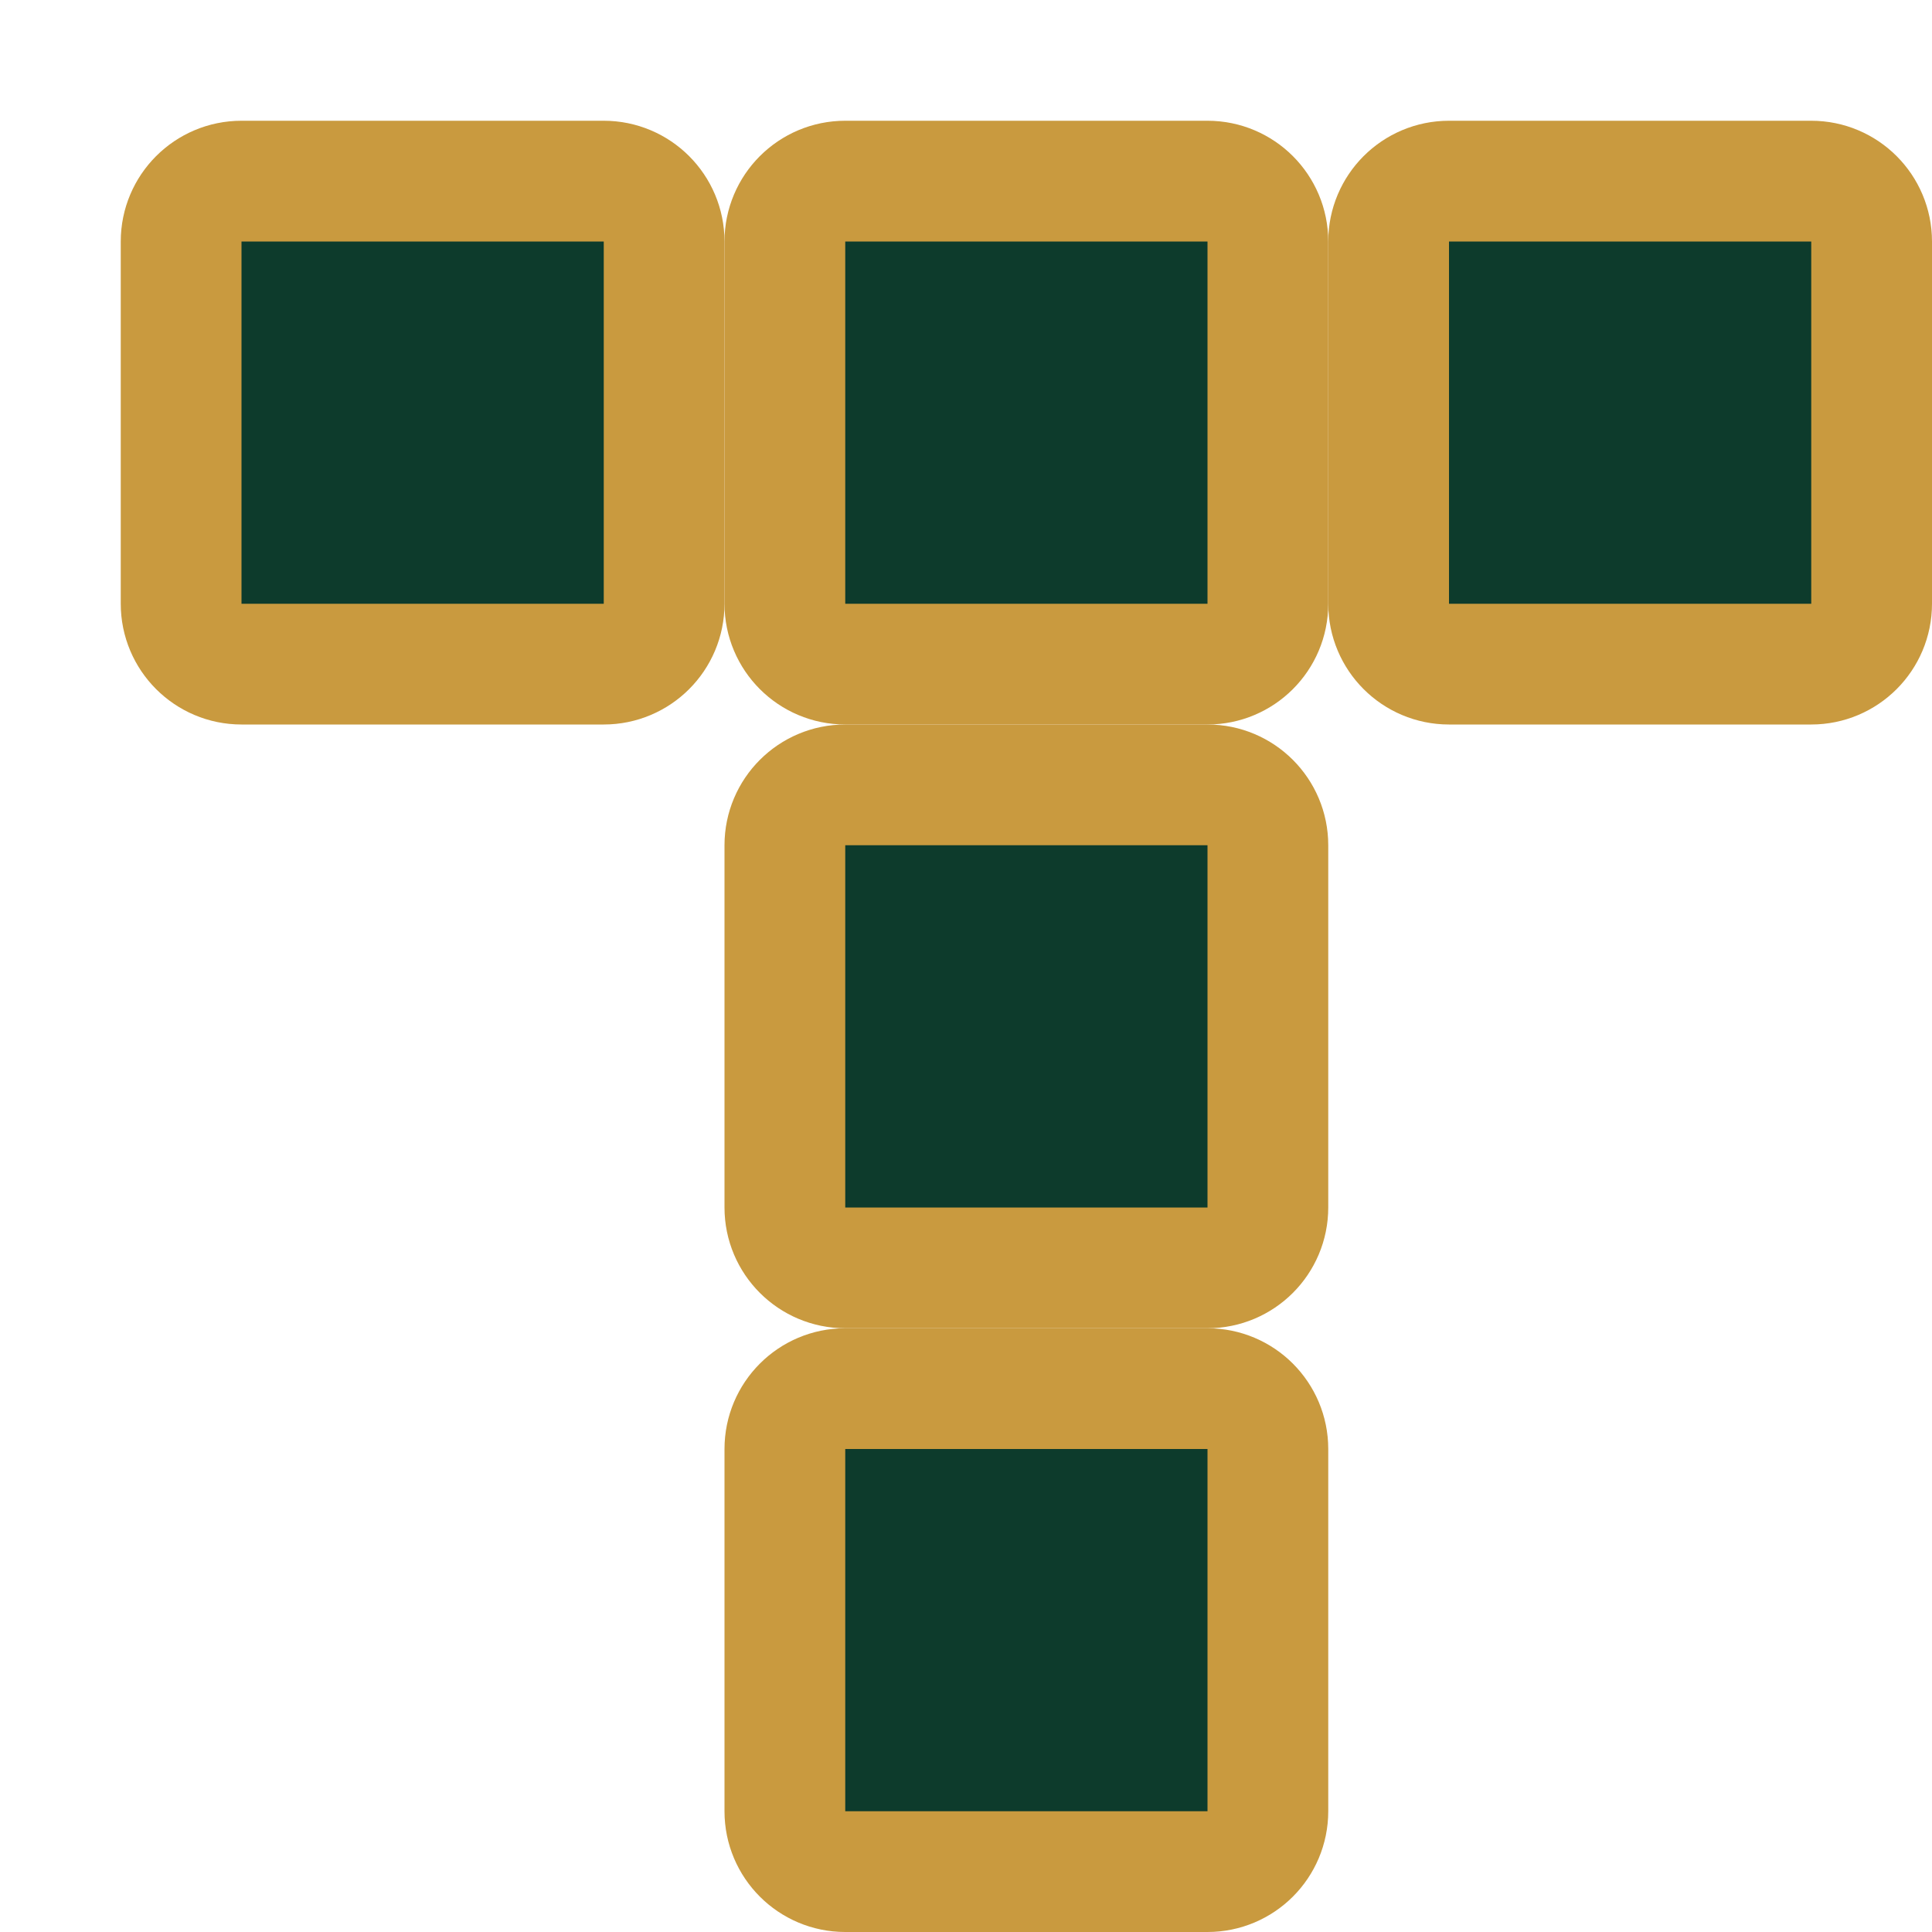
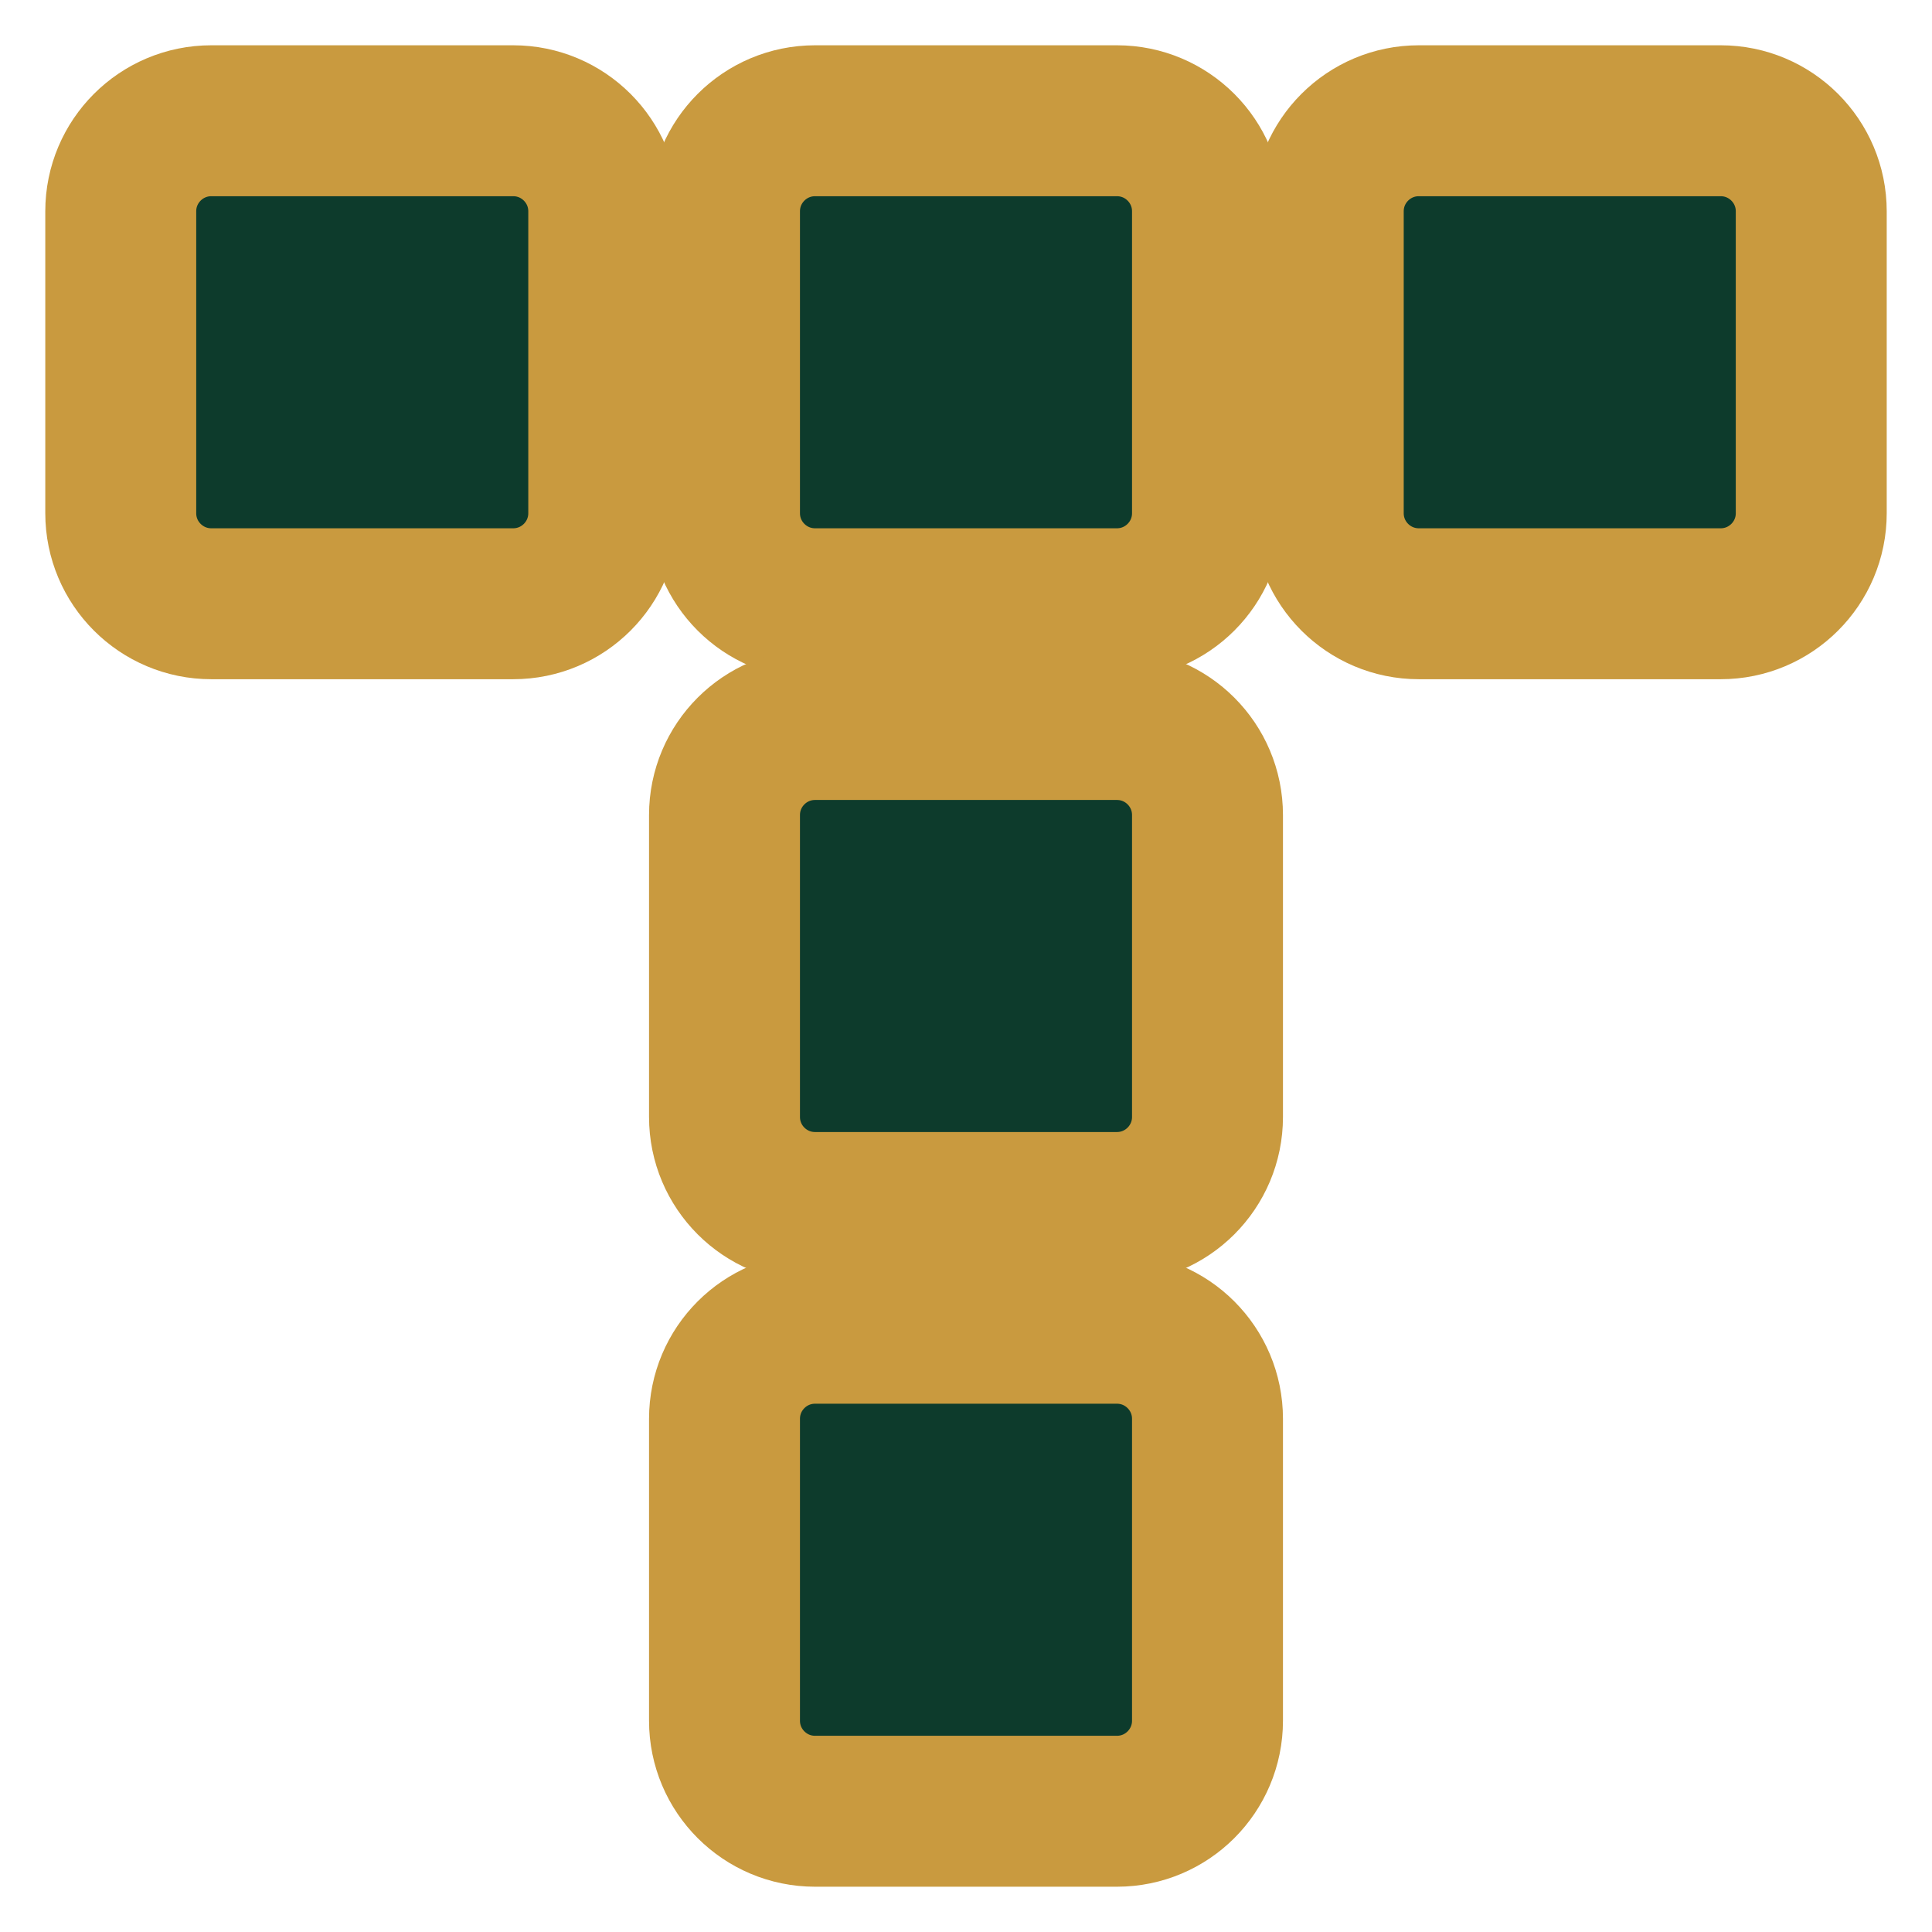
- <svg xmlns="http://www.w3.org/2000/svg" viewBox="0 0 64 64" role="img" aria-label="Tillerstead favicon mark">
-   <style>.tile{fill:#0d3b2c;stroke:#c99a3f;stroke-width:4;stroke-linejoin:miter;stroke-linecap:square}</style>
-   <g transform="translate(6 6)">
-     <rect class="tile" x="0" y="0" width="16" height="16" rx="2" />
-     <rect class="tile" x="20" y="0" width="16" height="16" rx="2" />
-     <rect class="tile" x="40" y="0" width="16" height="16" rx="2" />
-     <rect class="tile" x="20" y="20" width="16" height="16" rx="2" />
-     <rect class="tile" x="20" y="40" width="16" height="16" rx="2" />
+ <svg xmlns="http://www.w3.org/2000/svg" viewBox="0 0 64 64" role="img" aria-label="Tillerstead favicon">
+   <style>
+     .logo-tile{fill:#0d3b2c;stroke:#c99a3f;stroke-width:5;stroke-linejoin:round;stroke-linecap:round}
+   </style>
+   <g transform="translate(4 4)">
+     <rect class="logo-tile" x="0" y="0" width="16" height="16" rx="3" />
+     <rect class="logo-tile" x="20" y="0" width="16" height="16" rx="3" />
+     <rect class="logo-tile" x="40" y="0" width="16" height="16" rx="3" />
+     <rect class="logo-tile" x="20" y="20" width="16" height="16" rx="3" />
+     <rect class="logo-tile" x="20" y="40" width="16" height="16" rx="3" />
  </g>
</svg>
